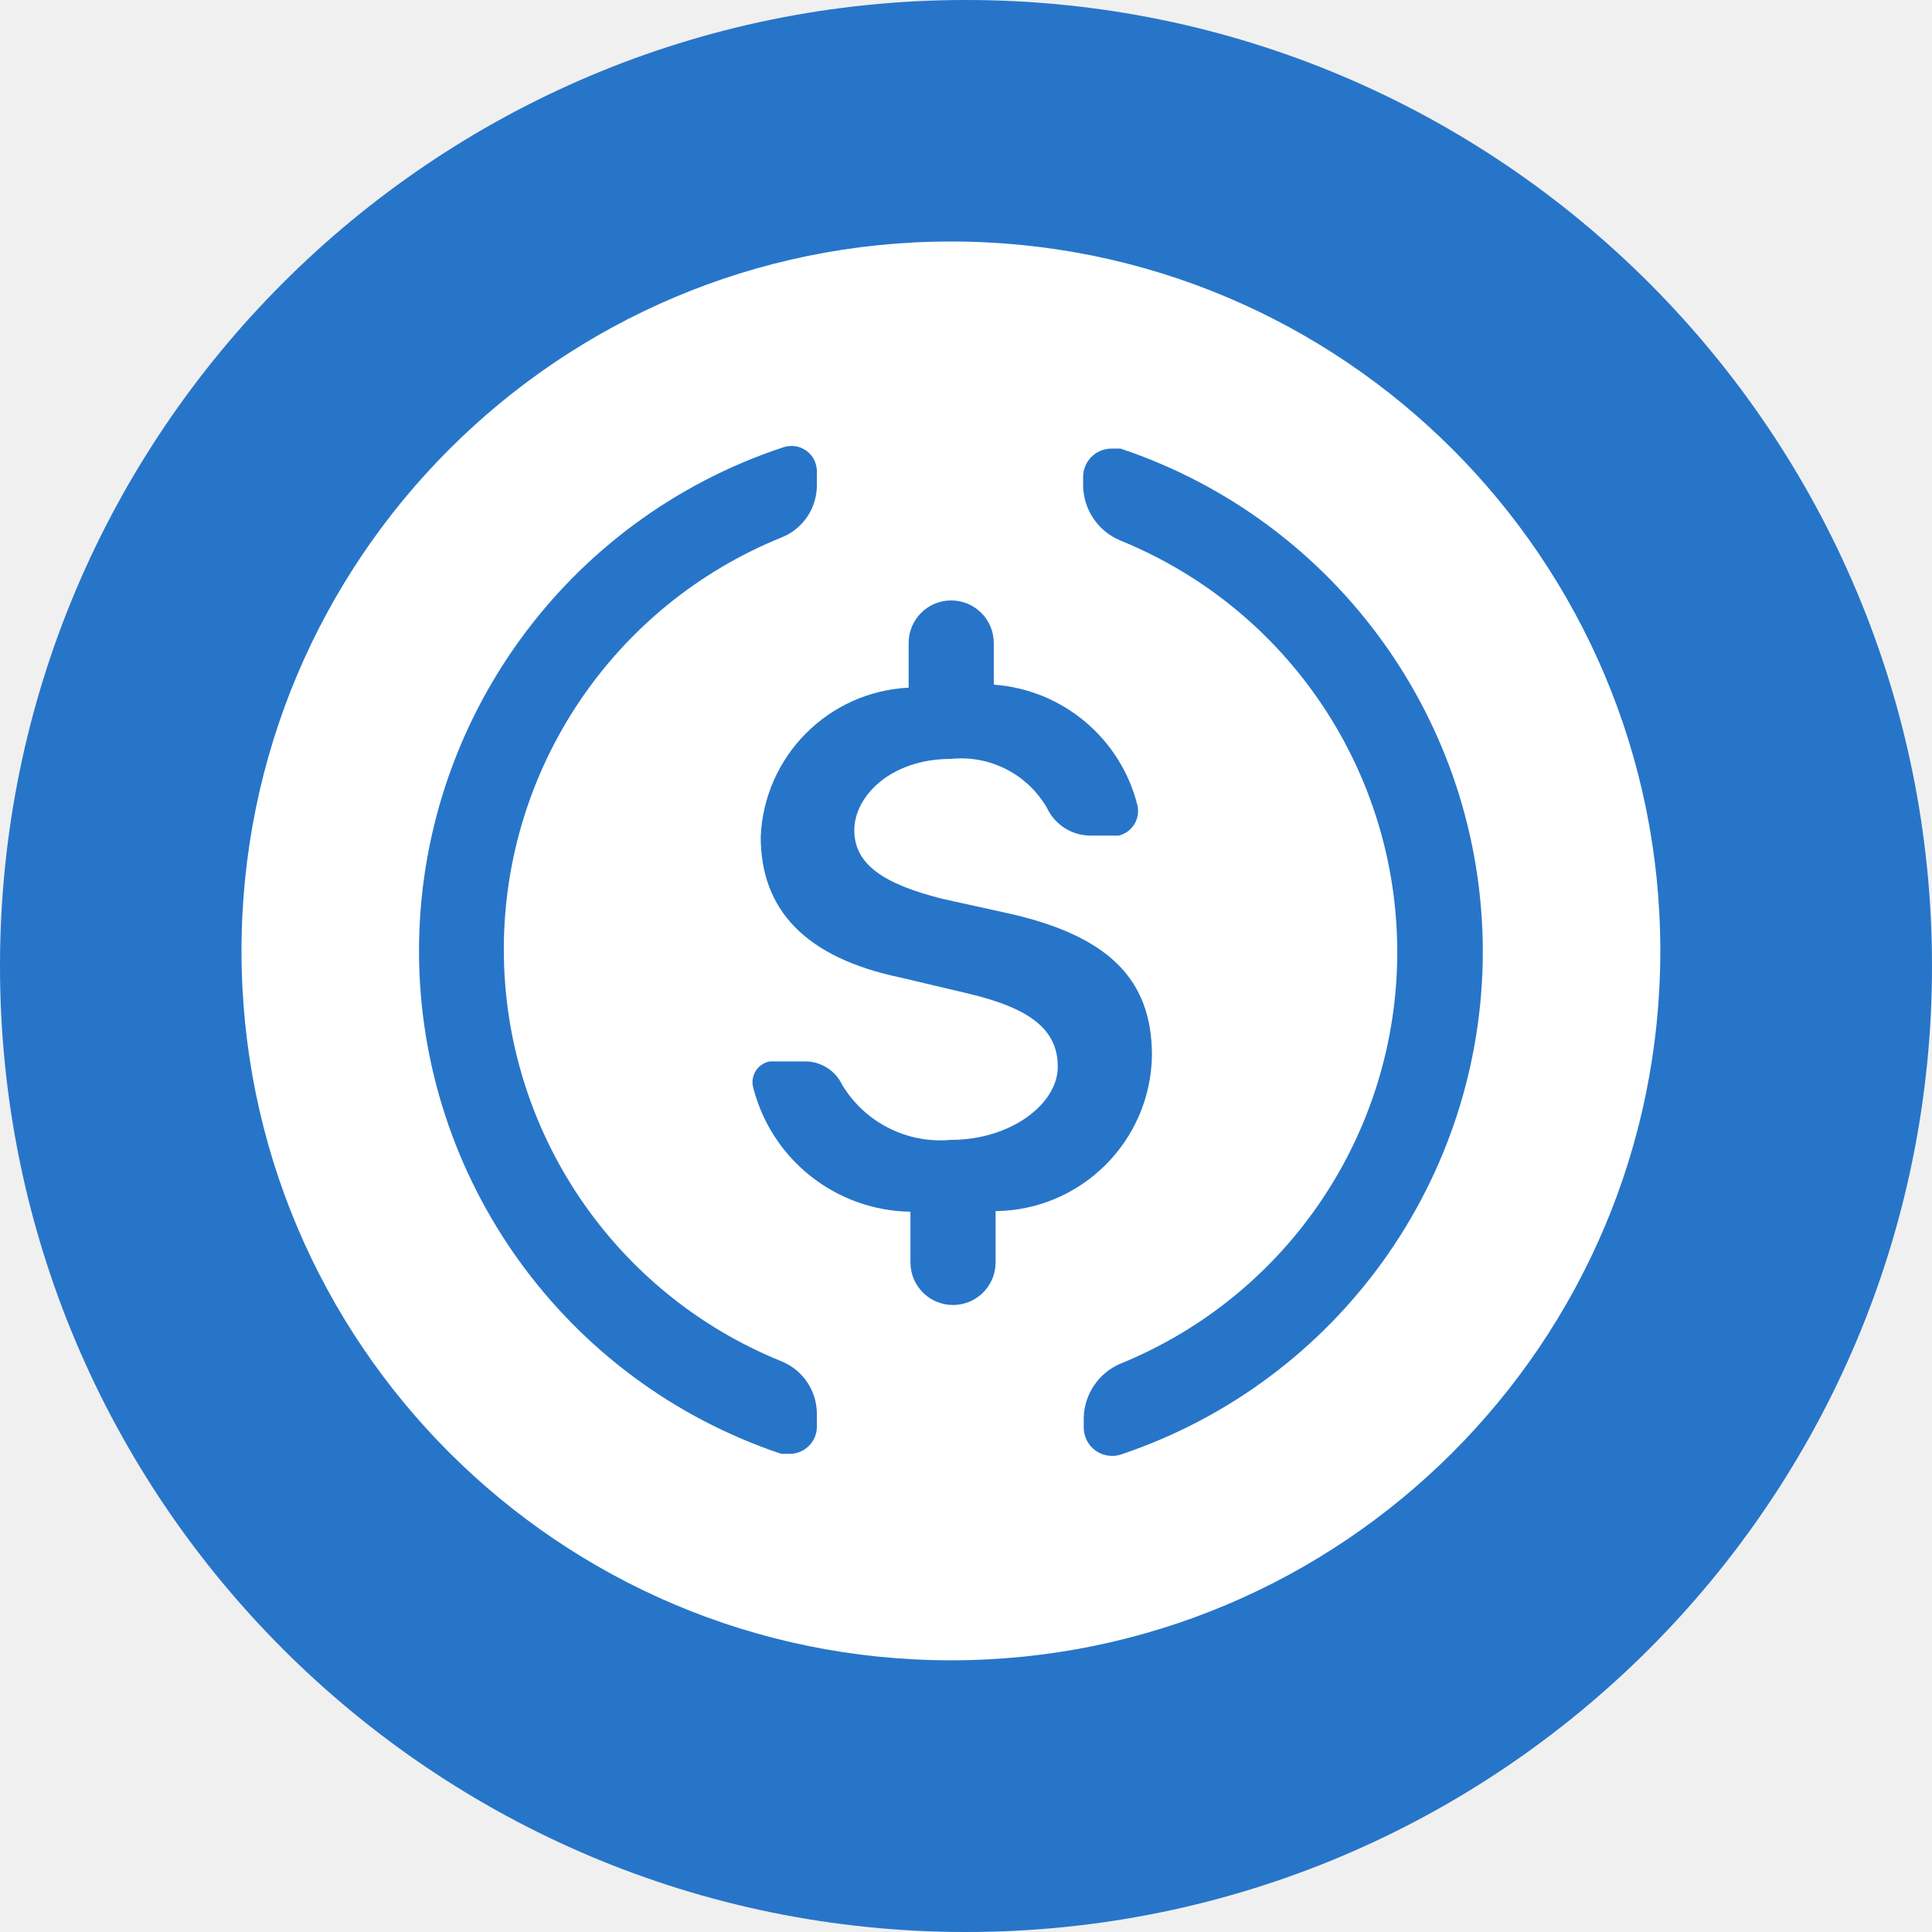
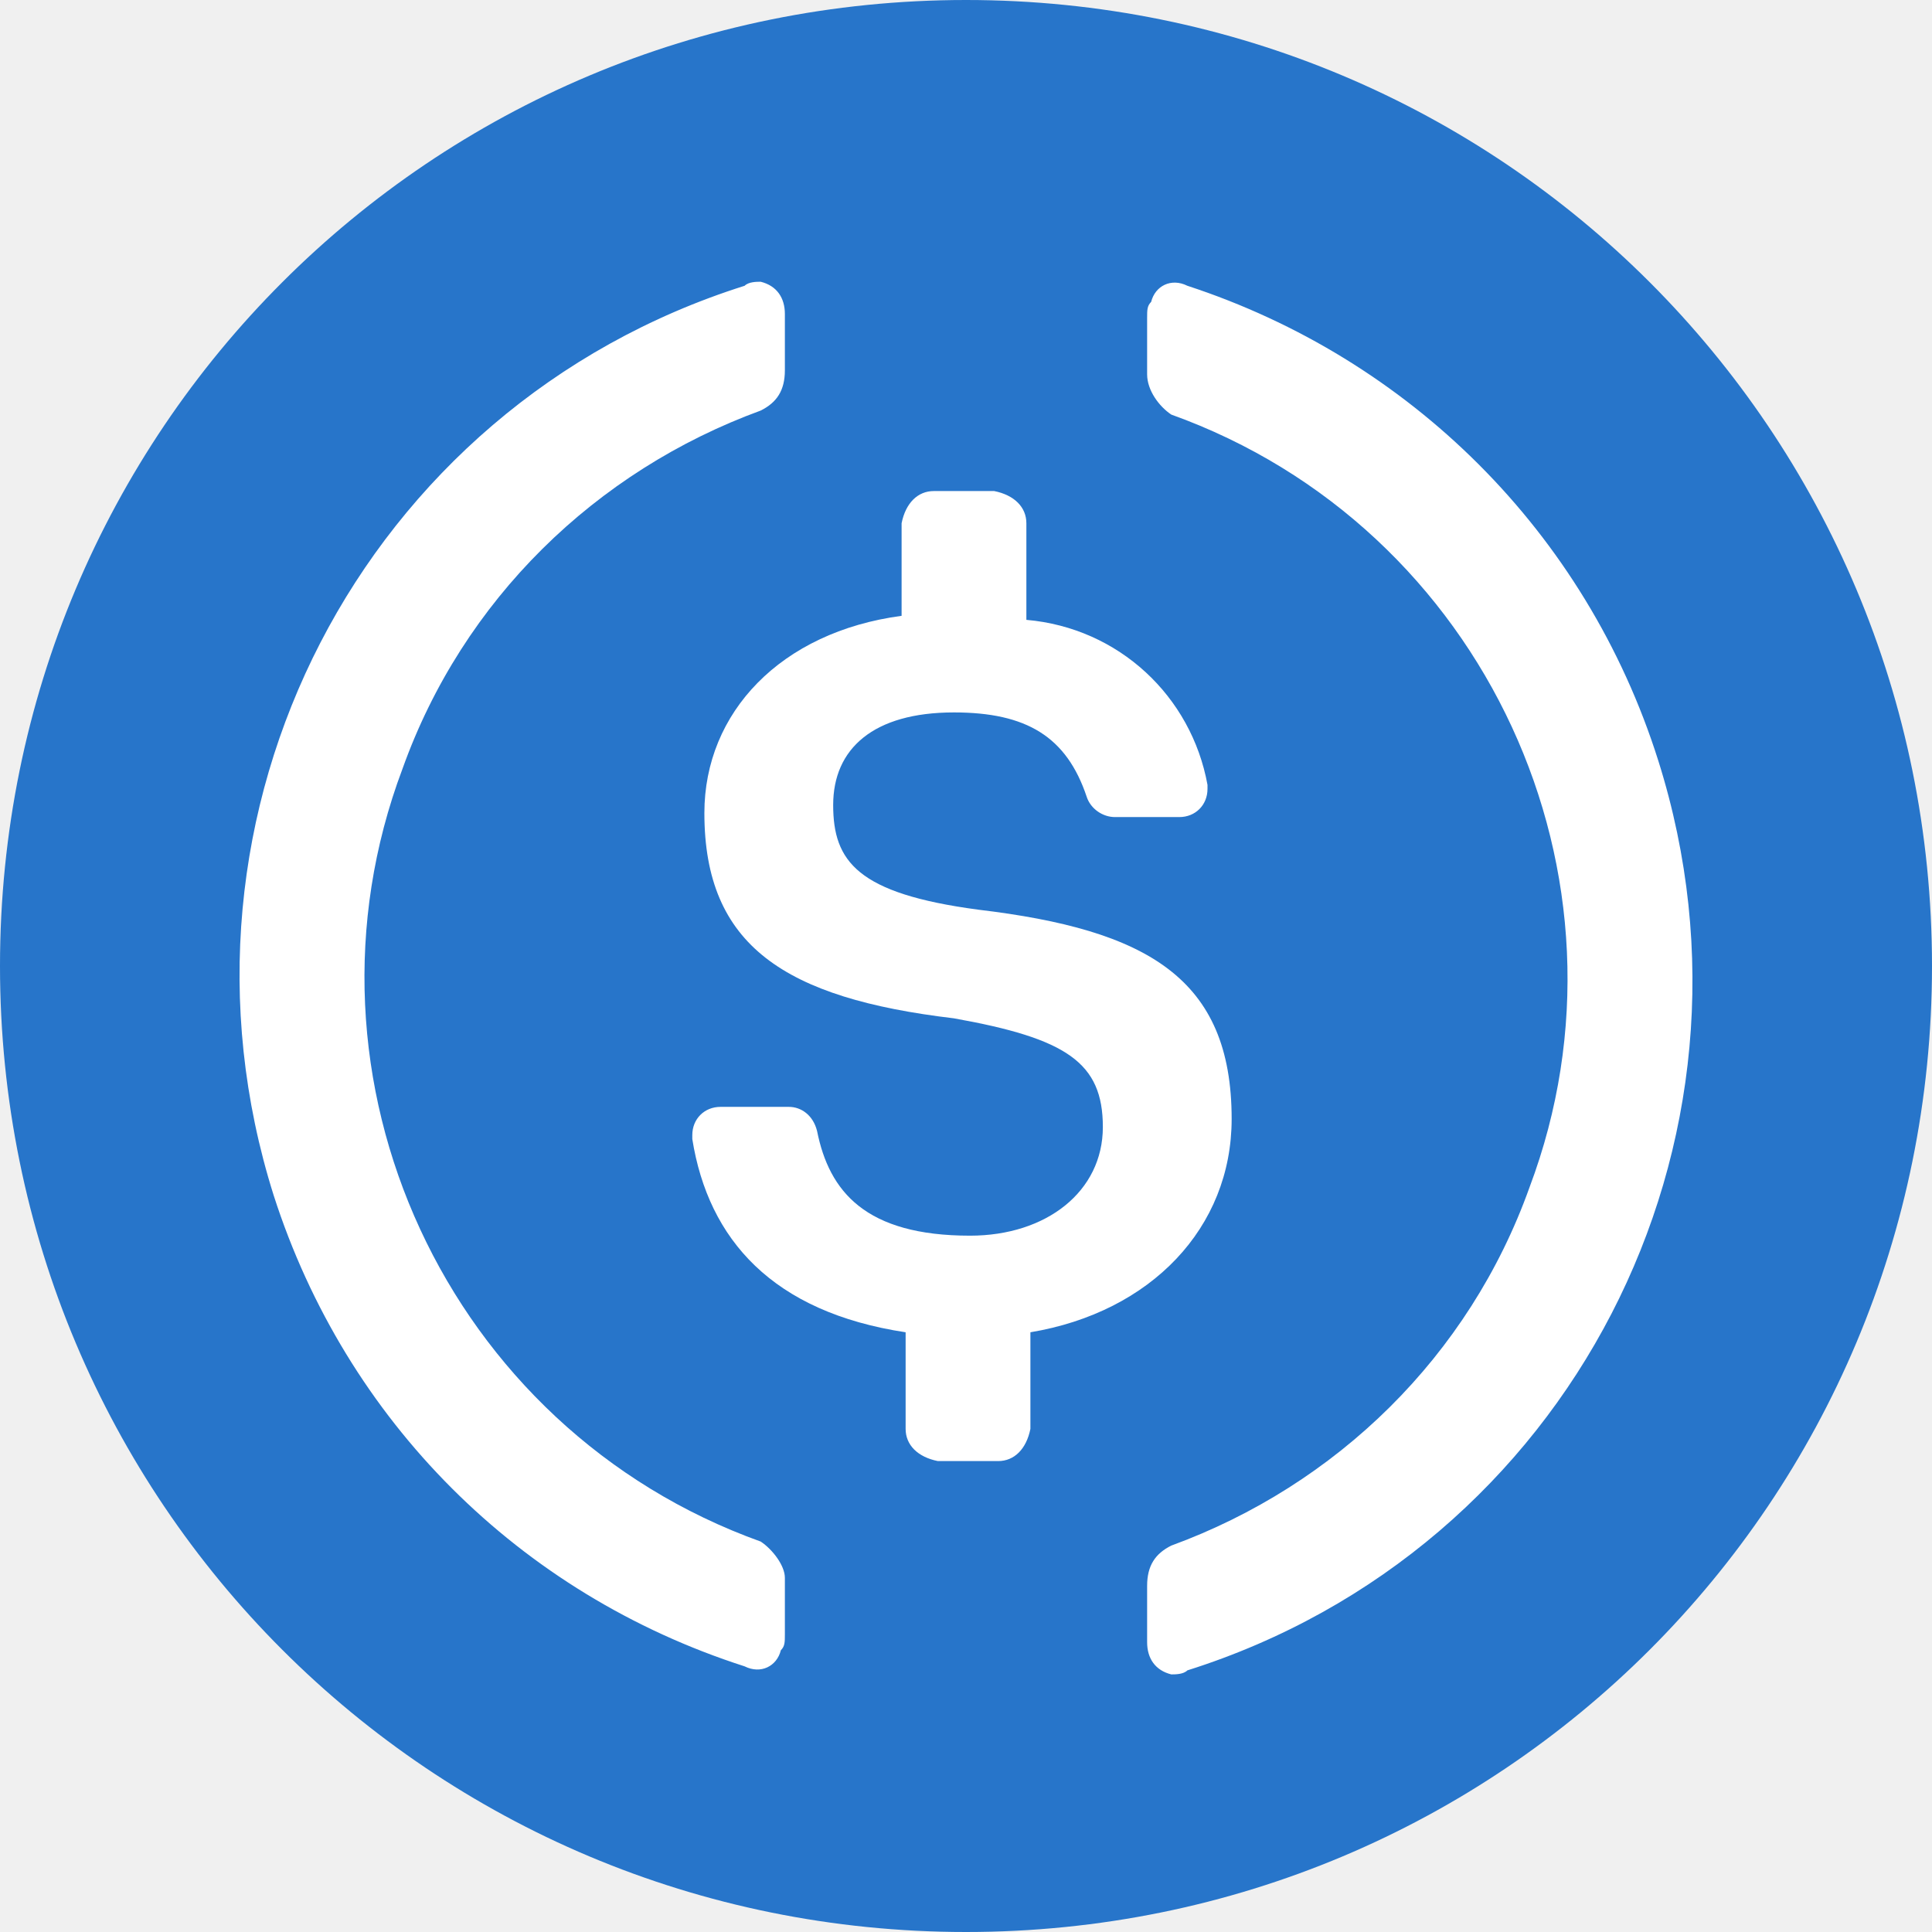
- <svg xmlns="http://www.w3.org/2000/svg" width="32" height="32" viewBox="0 0 32 32">
-   <g fill="none">
-     <circle cx="16" cy="16" r="16" fill="#2775C9" />
-     <path d="M15.75 27.5C9.26 27.5 4 22.24 4 15.75S9.26 4 15.75 4 27.5 9.26 27.5 15.75A11.75 11.75 0 0115.75 27.5zm-.7-16.11a2.58 2.58 0 00-2.45 2.47c0 1.21.74 2 2.31 2.33l1.1.26c1.07.25 1.51.61 1.51 1.22s-.77 1.21-1.77 1.21a1.9 1.9 0 01-1.8-.91.68.68 0 00-.61-.39h-.59a.35.35 0 00-.28.41 2.73 2.73 0 002.61 2.08v.84a.705.705 0 001.41 0v-.85a2.62 2.62 0 002.59-2.58c0-1.27-.73-2-2.46-2.37l-1-.22c-1-.25-1.47-.58-1.47-1.14 0-.56.6-1.18 1.6-1.18a1.64 1.64 0 011.59.81.8.8 0 00.72.46h.47a.42.42 0 00.31-.5 2.65 2.65 0 00-2.38-2v-.69a.705.705 0 00-1.41 0v.74zm-8.11 4.36a8.79 8.79 0 006 8.33h.14a.45.45 0 00.45-.45v-.21a.94.94 0 00-.58-.87 7.36 7.36 0 010-13.65.93.93 0 00.58-.86v-.23a.42.42 0 00-.56-.4 8.79 8.79 0 00-6.03 8.34zm17.62 0a8.79 8.79 0 00-6-8.32h-.15a.47.47 0 00-.47.47v.15a1 1 0 00.61.9 7.36 7.36 0 010 13.64 1 1 0 00-.6.89v.17a.47.47 0 00.62.44 8.79 8.79 0 005.99-8.34z" fill="#FFF" />
-   </g>
+ <svg xmlns="http://www.w3.org/2000/svg" data-name="86977684-12db-4850-8f30-233a7c267d11" viewBox="0 0 2000 2000">
+   <path d="M1000 2000c554.17 0 1000-445.83 1000-1000S1554.17 0 1000 0 0 445.83 0 1000s445.83 1000 1000 1000z" fill="#2775ca" />
+   <path d="M1275 1158.33c0-145.83-87.5-195.83-262.5-216.66-125-16.67-150-50-150-108.34s41.67-95.83 125-95.83c75 0 116.67 25 137.5 87.5 4.17 12.5 16.67 20.83 29.17 20.83h66.66c16.67 0 29.17-12.5 29.17-29.16v-4.17c-16.67-91.67-91.67-162.5-187.5-170.83v-100c0-16.67-12.5-29.17-33.33-33.34h-62.5c-16.67 0-29.17 12.5-33.34 33.34v95.83c-125 16.67-204.16 100-204.16 204.17 0 137.5 83.33 191.66 258.33 212.5 116.67 20.83 154.17 45.83 154.17 112.5s-58.34 112.5-137.5 112.5c-108.34 0-145.84-45.84-158.34-108.34-4.16-16.66-16.66-25-29.16-25h-70.84c-16.66 0-29.16 12.5-29.16 29.17v4.17c16.66 104.16 83.33 179.16 220.83 200v100c0 16.66 12.5 29.16 33.33 33.33h62.5c16.67 0 29.17-12.5 33.34-33.33v-100c125-20.84 208.33-108.34 208.33-220.84z" fill="#fff" />
+   <path d="M787.5 1595.83c-325-116.66-491.67-479.16-370.83-800 62.5-175 200-308.33 370.83-370.83 16.67-8.33 25-20.83 25-41.67V325c0-16.67-8.33-29.17-25-33.33-4.17 0-12.5 0-16.67 4.16-395.83 125-612.5 545.84-487.5 941.67 75 233.33 254.17 412.5 487.5 487.5 16.67 8.33 33.34 0 37.5-16.67 4.17-4.16 4.17-8.33 4.17-16.66v-58.34c0-12.5-12.5-29.16-25-37.5zm441.67-1300c-16.67-8.33-33.34 0-37.5 16.67-4.17 4.17-4.17 8.33-4.17 16.67v58.33c0 16.67 12.5 33.33 25 41.67 325 116.66 491.67 479.16 370.83 800-62.5 175-200 308.33-370.83 370.83-16.67 8.33-25 20.83-25 41.67V1700c0 16.67 8.33 29.17 25 33.33 4.17 0 12.5 0 16.67-4.16 395.83-125 612.5-545.84 487.5-941.67-75-237.5-258.34-416.67-487.5-491.67z" fill="#fff" />
</svg>
